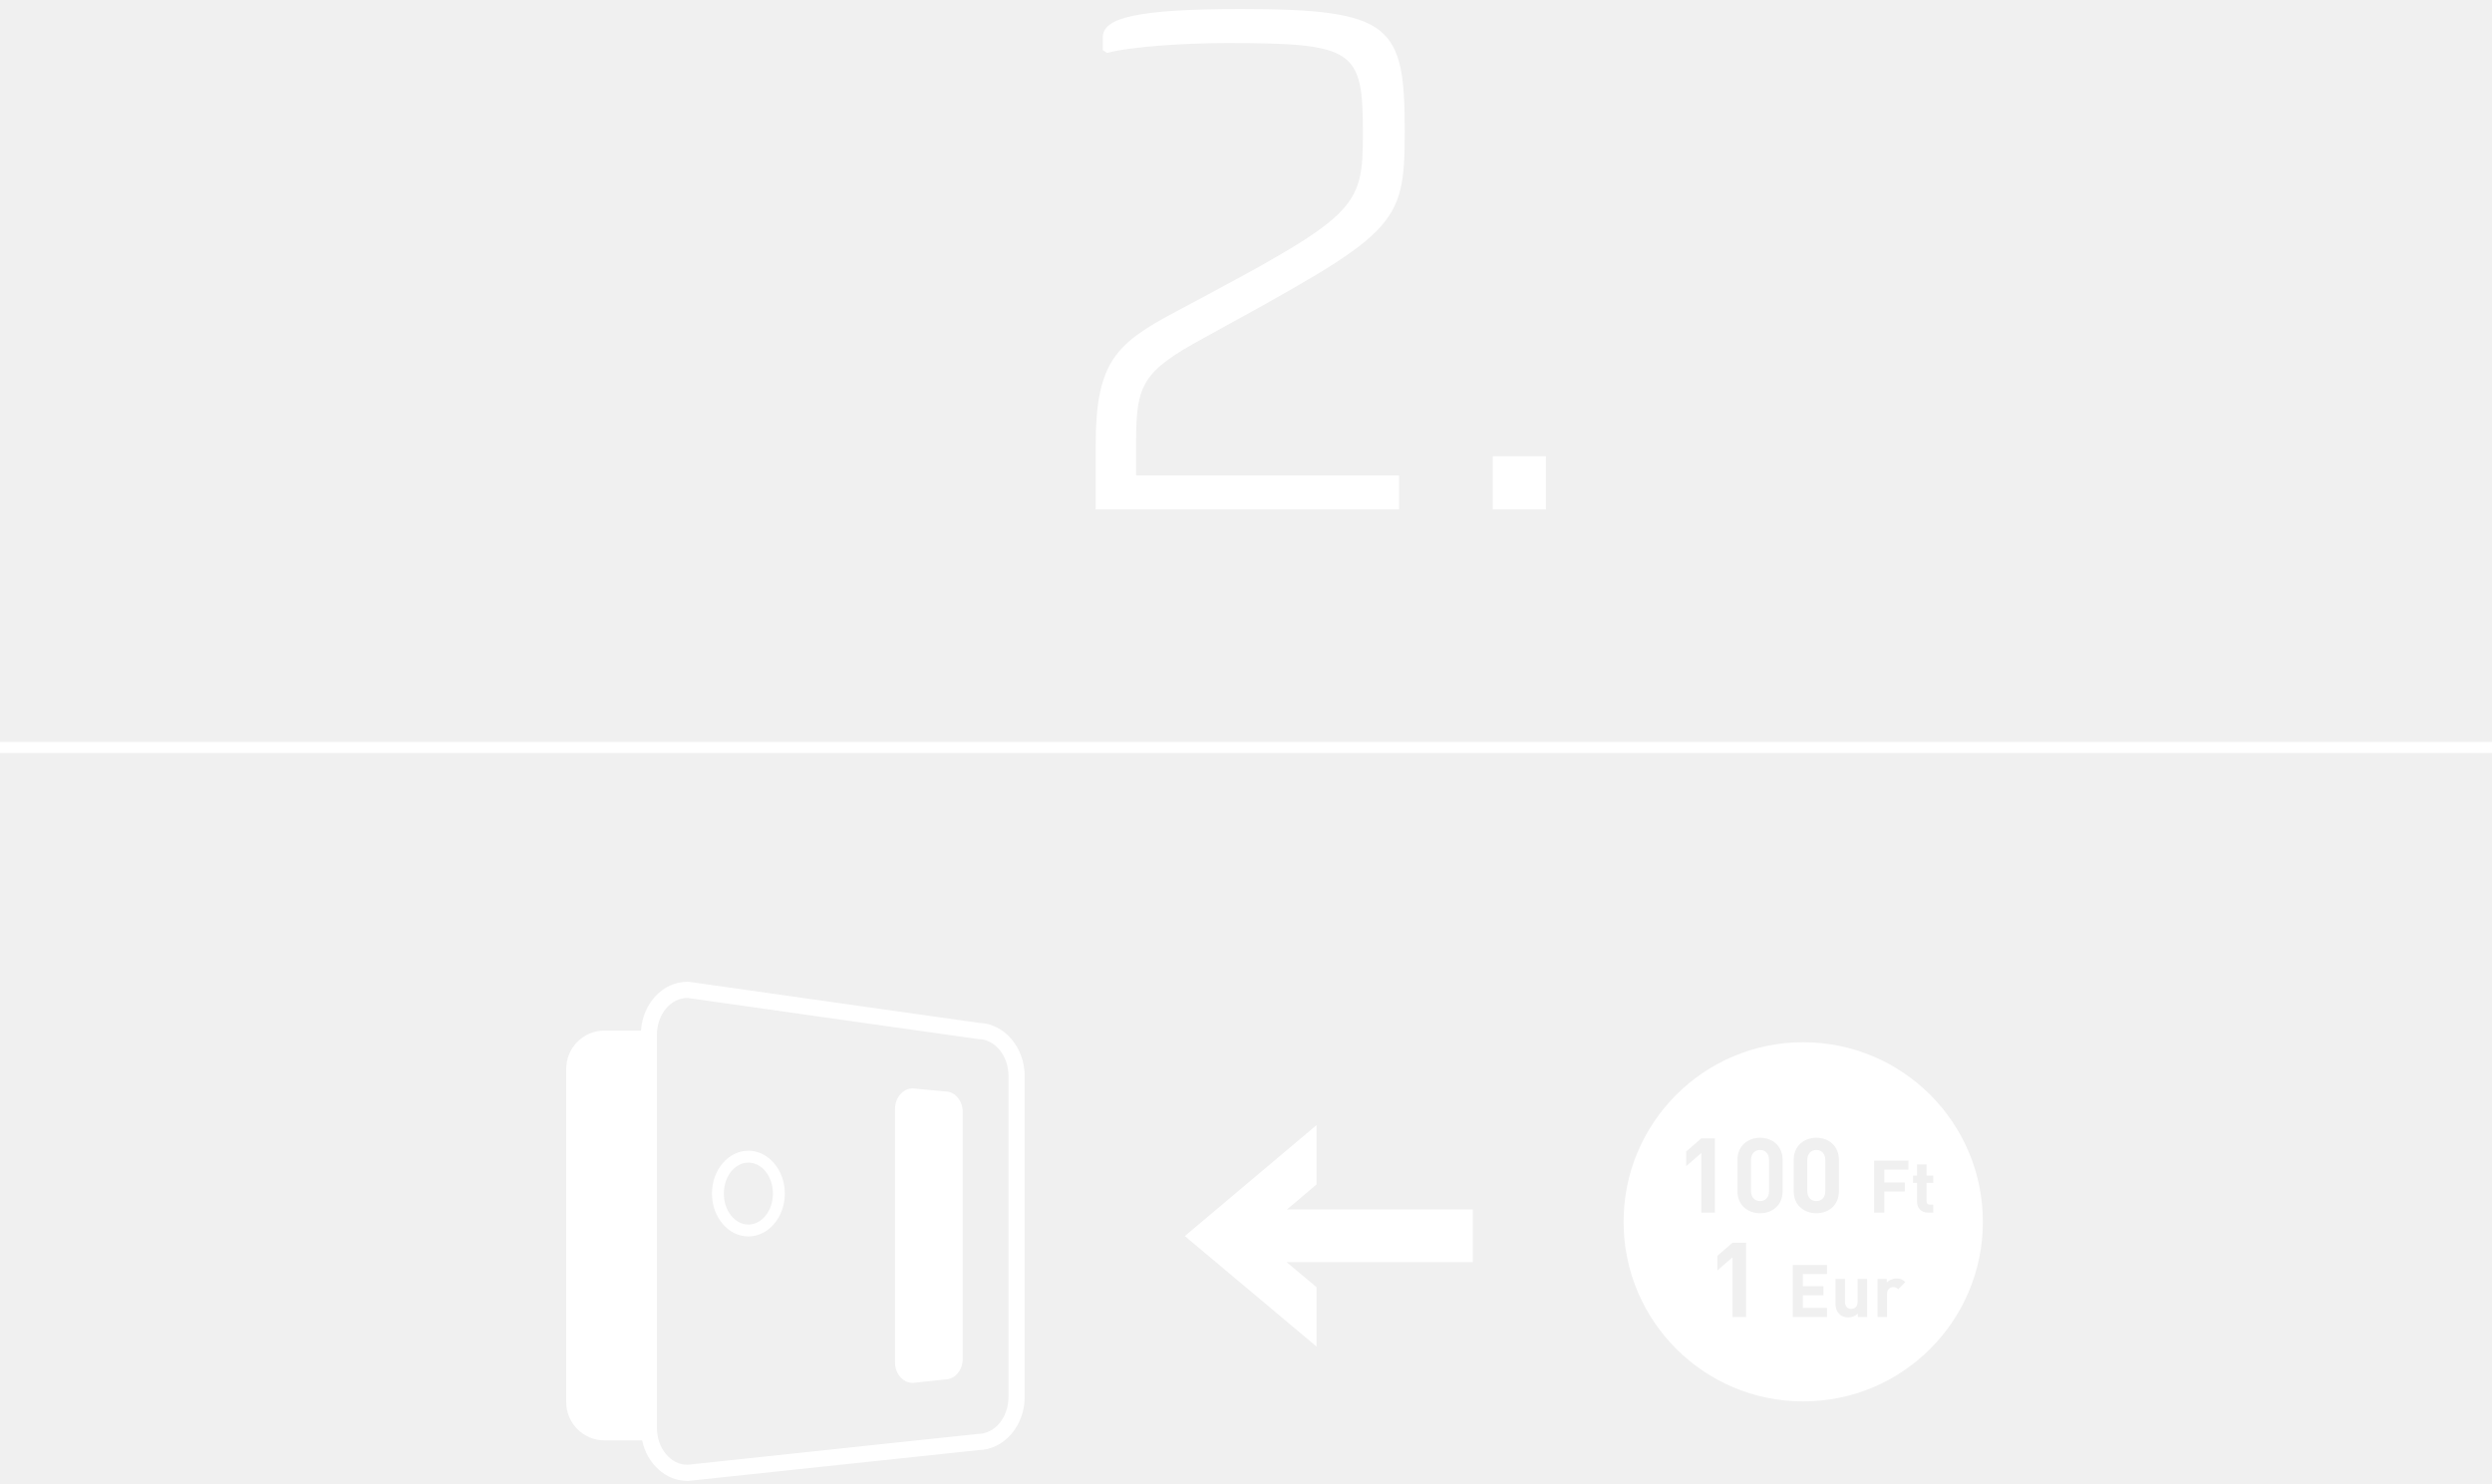
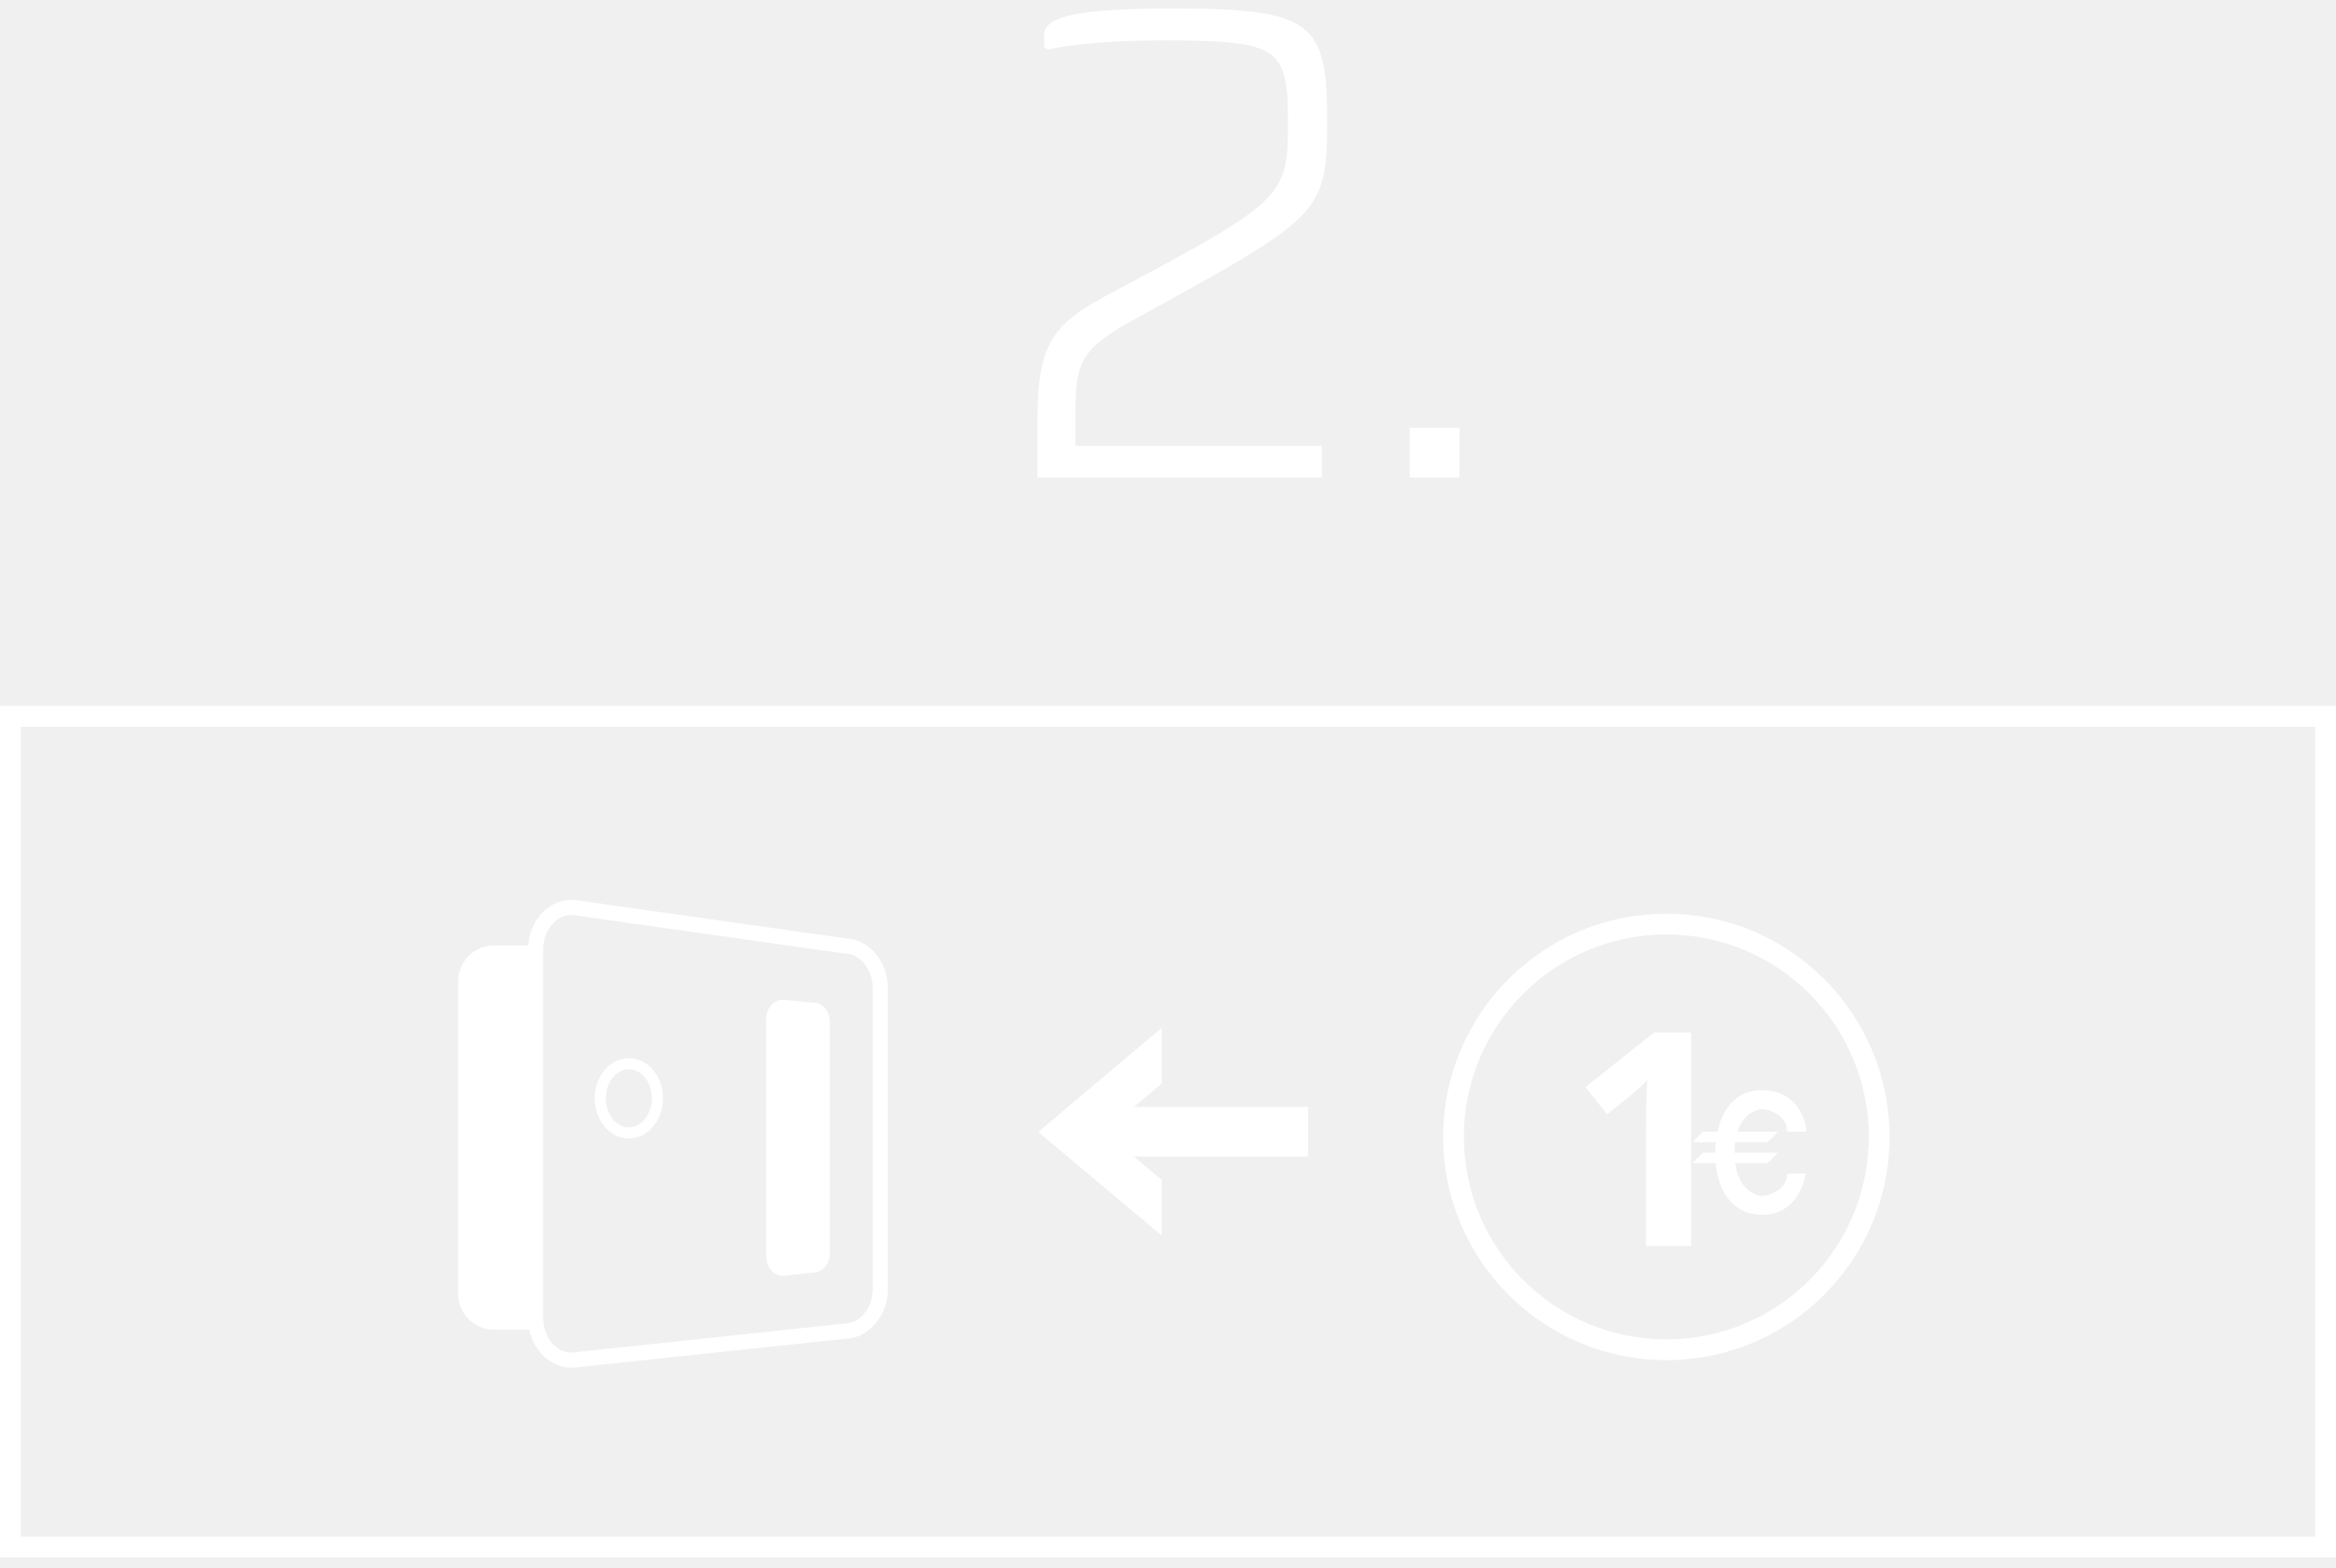
- <svg xmlns="http://www.w3.org/2000/svg" width="225px" height="134px" viewBox="0 0 225 134" version="1.1">
+ <svg xmlns="http://www.w3.org/2000/svg" width="225px" height="151px" viewBox="0 0 225 151" version="1.1">
  <defs />
  <g id="utilities" stroke="none" stroke-width="1" fill="none" fill-rule="evenodd">
-     <g id="mobilPlus-howDoesGfx-2" />
-     <g id="Fill-3-+-penz-+-Fill-7-+-Fill-8-+-Fill-9-+-Line-+-2.-2" transform="translate(0, 1)">
-       <g id="Fill-3-+-penz-+-Fill-7-+-Fill-8-+-Fill-9" transform="translate(51, 88)" fill="#FFFFFF">
-         <path d="M65.196,20.221 L81.977,20.221 L81.977,24.978 L65.172,24.978 L67.869,27.24 L67.869,32.6 L55.977,22.621 L67.869,12.6 L67.869,17.959 L65.196,20.221" id="Fill-3" />
-         <g id="penz" transform="translate(95, 5)">
-           <path d="M17.996,9.845 C17.516,9.845 17.177,10.194 17.177,10.76 L17.177,13.556 C17.177,14.122 17.516,14.46 17.996,14.46 C18.476,14.46 18.806,14.122 18.806,13.556 L18.806,10.76 C18.806,10.194 18.476,9.845 17.996,9.845" id="Fill-4" />
-           <path d="M12.917,9.845 C12.436,9.845 12.097,10.194 12.097,10.76 L12.097,13.556 C12.097,14.122 12.436,14.46 12.917,14.46 C13.397,14.46 13.726,14.122 13.726,13.556 L13.726,10.76 C13.726,10.194 13.397,9.845 12.917,9.845" id="Fill-5" />
-           <path d="M16.81,0.118 C7.853,0.118 0.591,7.378 0.591,16.335 C0.591,25.292 7.853,32.552 16.81,32.552 C25.769,32.552 33.03,25.292 33.03,16.335 C33.03,7.378 25.769,0.118 16.81,0.118 L16.81,0.118 Z M8.835,15.506 L7.61,15.506 L7.61,10.119 L6.244,11.305 L6.244,9.987 L7.61,8.8 L8.835,8.8 L8.835,15.506 L8.835,15.506 Z M11.648,24.929 L10.424,24.929 L10.424,19.542 L9.058,20.728 L9.058,19.41 L10.424,18.224 L11.648,18.224 L11.648,24.929 L11.648,24.929 Z M14.951,13.566 C14.951,14.847 14.009,15.563 12.917,15.563 C11.824,15.563 10.873,14.847 10.873,13.566 L10.873,10.74 C10.873,9.46 11.824,8.744 12.917,8.744 C14.009,8.744 14.951,9.46 14.951,10.74 L14.951,13.566 L14.951,13.566 Z M18.96,21.049 L16.782,21.049 L16.782,22.151 L18.637,22.151 L18.637,22.969 L16.782,22.969 L16.782,24.111 L18.96,24.111 L18.96,24.929 L15.865,24.929 L15.865,20.231 L18.96,20.231 L18.96,21.049 L18.96,21.049 Z M17.996,15.563 C16.903,15.563 15.952,14.847 15.952,13.566 L15.952,10.74 C15.952,9.46 16.903,8.744 17.996,8.744 C19.089,8.744 20.031,9.46 20.031,10.74 L20.031,13.566 C20.031,14.847 19.089,15.563 17.996,15.563 L17.996,15.563 Z M22.582,24.929 L21.743,24.929 L21.743,24.613 C21.519,24.85 21.202,24.969 20.885,24.969 C20.542,24.969 20.265,24.857 20.073,24.665 C19.796,24.388 19.723,24.064 19.723,23.689 L19.723,21.491 L20.582,21.491 L20.582,23.57 C20.582,24.039 20.879,24.196 21.149,24.196 C21.42,24.196 21.723,24.039 21.723,23.57 L21.723,21.491 L22.582,21.491 L22.582,24.929 L22.582,24.929 Z M25.384,22.428 C25.252,22.295 25.14,22.224 24.929,22.224 C24.664,22.224 24.374,22.422 24.374,22.857 L24.374,24.929 L23.516,24.929 L23.516,21.491 L24.354,21.491 L24.354,21.821 C24.519,21.623 24.85,21.451 25.219,21.451 C25.556,21.451 25.793,21.537 26.031,21.774 L25.384,22.428 L25.384,22.428 Z M26.306,11.626 L24.127,11.626 L24.127,12.78 L25.982,12.78 L25.982,13.599 L24.127,13.599 L24.127,15.506 L23.21,15.506 L23.21,10.808 L26.306,10.808 L26.306,11.626 L26.306,11.626 Z M28.244,14.779 L28.555,14.779 L28.555,15.506 L28.085,15.506 C27.386,15.506 27.089,15.011 27.089,14.522 L27.089,12.819 L26.726,12.819 L26.726,12.166 L27.089,12.166 L27.089,11.151 L27.947,11.151 L27.947,12.166 L28.555,12.166 L28.555,12.819 L27.947,12.819 L27.947,14.469 C27.947,14.667 28.039,14.779 28.244,14.779 L28.244,14.779 Z" id="Fill-6" />
-         </g>
-         <g id="Fill-7-+-Fill-8-+-Fill-9">
-           <path d="M16.571,14.913 C14.758,14.913 13.283,16.649 13.283,18.784 C13.283,20.918 14.758,22.654 16.571,22.654 C18.384,22.654 19.859,20.918 19.859,18.784 C19.859,16.649 18.384,14.913 16.571,14.913 L16.571,14.913 Z M16.571,21.582 C15.35,21.582 14.355,20.327 14.355,18.784 C14.355,17.24 15.35,15.985 16.571,15.985 C17.793,15.985 18.787,17.24 18.787,18.784 C18.787,20.327 17.793,21.582 16.571,21.582 L16.571,21.582 Z" id="Fill-7" />
-           <path d="M34.372,9.565 C34.371,9.565 31.416,9.286 31.416,9.286 C30.531,9.286 29.811,10.11 29.811,11.123 L29.811,34.044 C29.811,35.056 30.531,35.88 31.416,35.88 L31.443,35.88 L34.321,35.571 C35.205,35.571 35.924,34.747 35.924,33.735 L35.924,11.4 C35.924,10.388 35.207,9.565 34.372,9.565" id="Fill-8" />
-           <path d="M37.42,3.373 L11.227,-0.335 L11.065,-0.344 C8.858,-0.344 7.045,1.601 6.871,4.063 L3.583,4.063 C1.671,4.063 0.122,5.613 0.122,7.524 L0.122,37.611 C0.122,39.521 1.671,41.071 3.583,41.071 L6.978,41.071 C7.426,43.168 9.086,44.732 11.065,44.732 L11.142,44.732 L37.363,41.945 C39.653,41.91 41.516,39.759 41.516,37.151 L41.516,8.165 C41.516,5.583 39.682,3.442 37.42,3.373 L37.42,3.373 Z M40.055,37.151 C40.055,38.993 38.824,40.485 37.304,40.485 L11.064,43.271 C9.545,43.271 8.314,41.779 8.314,39.937 L8.314,4.45 C8.314,2.609 9.545,1.117 11.064,1.117 L37.304,4.831 C38.824,4.831 40.055,6.324 40.055,8.165 L40.055,37.151 L40.055,37.151 Z" id="Fill-9" />
-         </g>
+     <g id="mobilPlus-howDoesGfx-2">
+       <rect id="Rectangle-88" stroke="#FFFFFF" stroke-width="2" x="1" y="69" width="223" height="80" />
+       <path d="M126,106.621 L126,111.378 L109.196,111.378 L111.893,113.64 L111.893,119 L100,109.021 L111.893,99 L111.893,104.359 L109.219,106.621 L126,106.621 Z" id="Fill-5" fill="#FFFFFF" />
+       <g id="Fill-7-+-Fill-8-+-Fill-11" transform="translate(44, 87)" fill="#FFFFFF">
+         <path d="M16.571,14.913 C14.758,14.913 13.283,16.649 13.283,18.784 C13.283,20.918 14.758,22.654 16.571,22.654 C18.384,22.654 19.859,20.918 19.859,18.784 C19.859,16.649 18.384,14.913 16.571,14.913 L16.571,14.913 Z M16.571,21.582 C15.35,21.582 14.355,20.327 14.355,18.784 C14.355,17.24 15.35,15.985 16.571,15.985 C17.793,15.985 18.787,17.24 18.787,18.784 C18.787,20.327 17.793,21.582 16.571,21.582 L16.571,21.582 Z" id="Fill-7" />
+         <path d="M34.372,9.565 C34.371,9.565 31.416,9.286 31.416,9.286 C30.531,9.286 29.811,10.11 29.811,11.123 L29.811,34.044 C29.811,35.056 30.531,35.88 31.416,35.88 L31.443,35.88 L34.321,35.571 C35.205,35.571 35.924,34.747 35.924,33.735 L35.924,11.4 C35.924,10.388 35.207,9.565 34.372,9.565" id="Fill-8" />
+         <path d="M37.42,3.373 L11.227,-0.335 L11.065,-0.344 C8.858,-0.344 7.045,1.601 6.871,4.063 L3.583,4.063 C1.671,4.063 0.122,5.613 0.122,7.524 L0.122,37.611 C0.122,39.521 1.671,41.071 3.583,41.071 L6.978,41.071 C7.426,43.168 9.086,44.732 11.065,44.732 L11.142,44.732 L37.363,41.945 C39.653,41.91 41.516,39.759 41.516,37.151 L41.516,8.165 C41.516,5.583 39.682,3.442 37.42,3.373 L37.42,3.373 Z M40.055,37.151 C40.055,38.993 38.824,40.485 37.304,40.485 L11.064,43.271 C9.545,43.271 8.314,41.779 8.314,39.937 L8.314,4.45 C8.314,2.609 9.545,1.117 11.064,1.117 L37.304,4.831 C38.824,4.831 40.055,6.324 40.055,8.165 L40.055,37.151 L40.055,37.151 Z" id="Fill-9" />
      </g>
-       <g id="Line" transform="translate(0, 65)" stroke-linecap="square" stroke="#FFFFFF">
-         <path d="M0.498,1.5 L224.876,1.5" />
+       <g id="euro-3" transform="translate(140, 89)">
+         <path d="M20.5,0 C9.179,0 0,9.178 0,20.501 C0,31.823 9.179,41 20.5,41 C31.823,41 41,31.823 41,20.501 C41,9.178 31.823,0 20.5,0 L20.5,0 Z" id="Fill-6" stroke="#FFFFFF" stroke-width="2" />
+         <text id="1" font-family="Sica" font-size="28.8" font-weight="bold" letter-spacing="-0.6" fill="#FFFFFF">
+           <tspan x="11" y="31">1</tspan>
+         </text>
+         <path d="M30.237,23.021 L27.135,23.021 C27.197,23.518 27.311,23.96 27.477,24.349 C27.642,24.738 27.823,25.043 28.019,25.264 C28.216,25.485 28.429,25.668 28.66,25.812 C28.891,25.956 29.095,26.054 29.271,26.104 C29.446,26.154 29.606,26.179 29.751,26.179 C29.951,26.179 30.178,26.136 30.434,26.049 C30.688,25.962 30.947,25.837 31.209,25.676 C31.471,25.516 31.689,25.289 31.865,24.997 C32.041,24.706 32.129,24.383 32.129,24.027 L33.928,24.027 C33.714,25.18 33.273,26.112 32.604,26.823 C31.867,27.608 30.923,28 29.772,28 C28.359,28 27.243,27.471 26.422,26.411 C26.174,26.103 25.936,25.661 25.709,25.088 C25.482,24.515 25.326,23.826 25.243,23.021 L23,23.021 L24.034,22.015 L25.202,22.015 C25.202,21.7 25.219,21.365 25.254,21.009 L23,21.009 L24.034,20.003 L25.43,20.003 C25.684,18.883 26.07,18.022 26.587,17.418 C27.394,16.473 28.418,16 29.658,16 C31.326,16 32.546,16.634 33.318,17.901 C33.732,18.592 33.959,19.293 34,20.003 L32.129,20.003 C32.129,19.635 32.041,19.303 31.865,19.008 C31.689,18.712 31.471,18.484 31.209,18.324 C30.947,18.163 30.688,18.041 30.434,17.956 C30.178,17.873 29.947,17.831 29.741,17.831 C29.575,17.831 29.394,17.864 29.198,17.931 C29.001,17.998 28.786,18.106 28.552,18.253 C28.317,18.401 28.092,18.625 27.875,18.927 C27.658,19.229 27.483,19.588 27.352,20.003 L31.271,20.003 L30.237,21.009 L27.135,21.009 C27.094,21.318 27.074,21.653 27.074,22.015 L31.271,22.015 L30.237,23.021" id="Fill-3" fill="#FFFFFF" />
      </g>
-       <path d="M112.048,-0.184 C102.704,-0.184 99.568,0.584 99.568,2.376 L99.568,3.528 L99.952,3.784 C102.064,3.208 106.992,2.888 110.832,2.888 C122.352,2.888 123.056,3.528 123.056,11.016 C123.056,17.928 122.544,18.44 106.16,27.144 C100.784,30.024 98.928,31.624 98.928,39.24 L98.928,45 L126.32,45 L126.32,41.928 L102.576,41.928 L102.576,38.856 C102.576,33.672 103.216,32.52 108.592,29.576 C126.064,19.976 126.832,19.592 126.832,10.824 C126.832,1.288 125.68,-0.184 112.048,-0.184 L112.048,-0.184 Z M139.579,45 L139.579,40.2 L134.779,40.2 L134.779,45 L139.579,45 Z" id="2." fill="#FFFFFF" />
+       <path d="M113.048,0.816 C103.704,0.816 100.568,1.584 100.568,3.376 L100.568,4.528 L100.952,4.784 C103.064,4.208 107.992,3.888 111.832,3.888 C123.352,3.888 124.056,4.528 124.056,12.016 C124.056,18.928 123.544,19.44 107.16,28.144 C101.784,31.024 99.928,32.624 99.928,40.24 L99.928,46 L127.32,46 L127.32,42.928 L103.576,42.928 L103.576,39.856 C103.576,34.672 104.216,33.52 109.592,30.576 C127.064,20.976 127.832,20.592 127.832,11.824 C127.832,2.288 126.68,0.816 113.048,0.816 L113.048,0.816 Z M140.579,46 L140.579,41.2 L135.779,41.2 L135.779,46 L140.579,46 Z" id="2.-3" fill="#FFFFFF" />
    </g>
  </g>
</svg>
